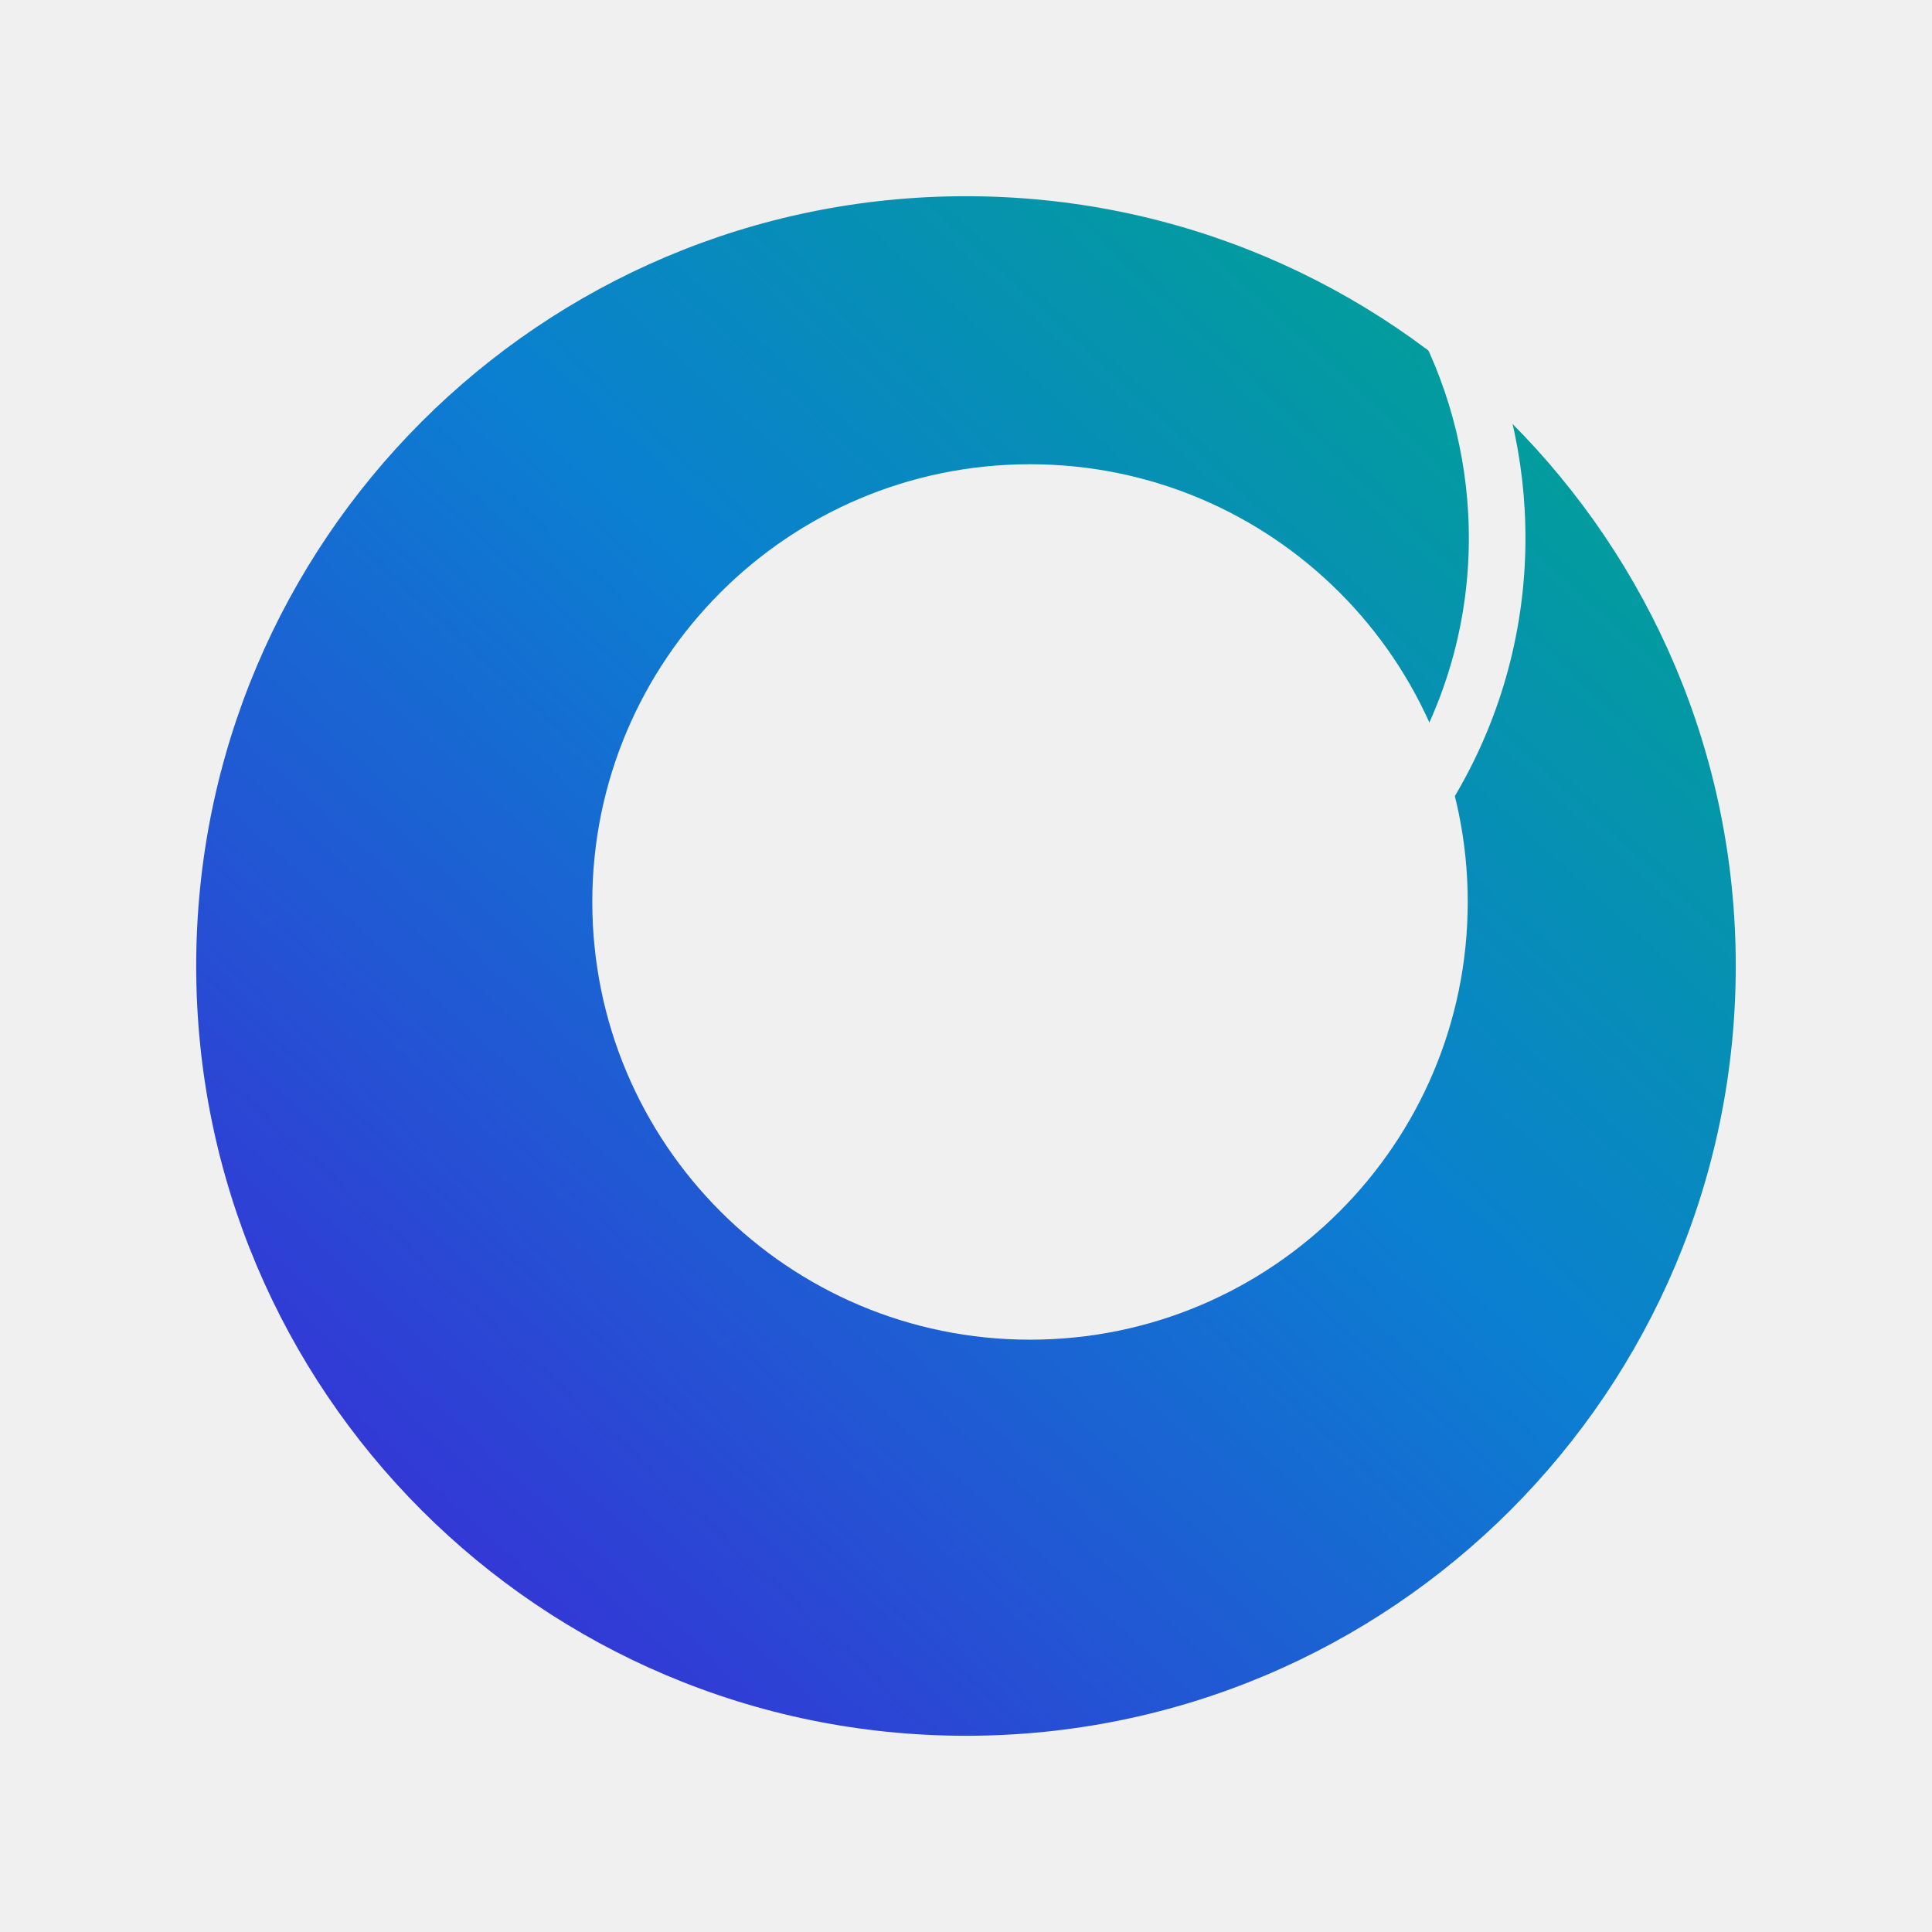
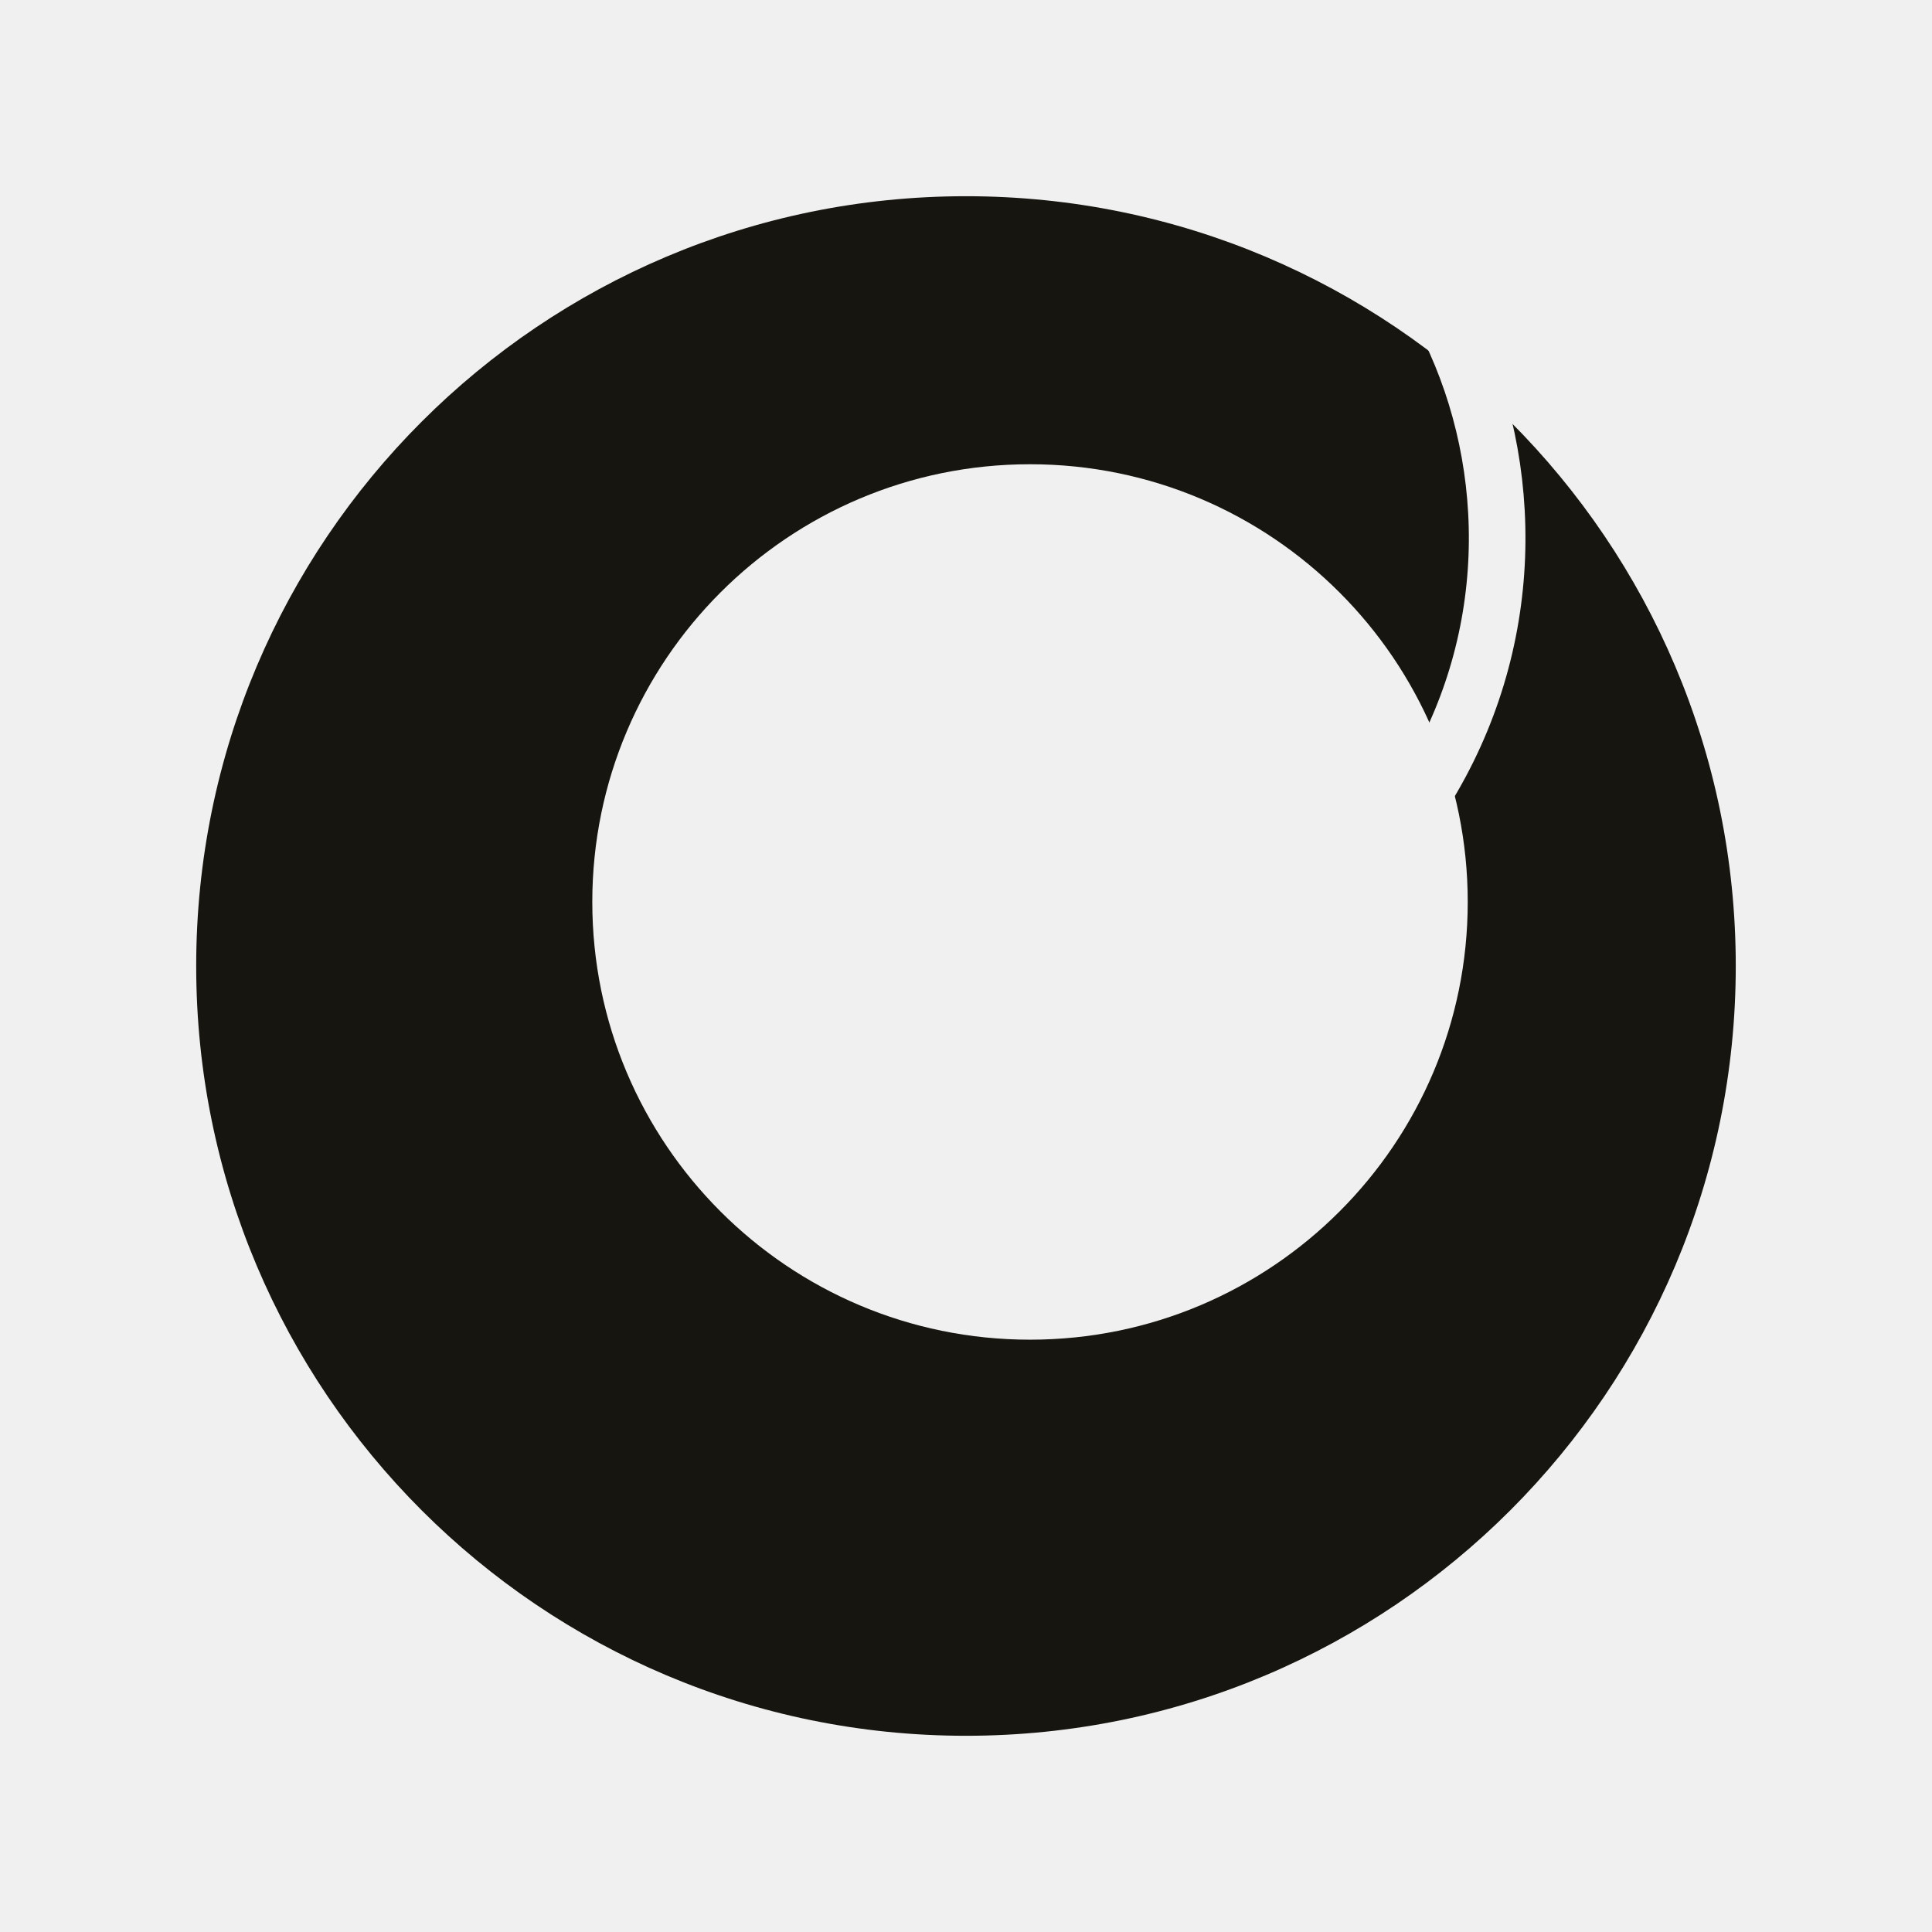
- <svg xmlns="http://www.w3.org/2000/svg" viewBox="0 0 512 512" width="512" height="512" role="img" aria-label="Ouroboros">
+ <svg xmlns="http://www.w3.org/2000/svg" width="512" height="512" viewBox="0 0 512 512" role="img" aria-label="Ouroboros">
+   <defs />
  <defs>
-     <linearGradient id="c3l-g" x1="90" y1="440" x2="430" y2="70" gradientUnits="userSpaceOnUse">
-       <stop offset="0" stop-color="#3A2BD6" />
-       <stop offset=".55" stop-color="#0B7FD1" />
-       <stop offset="1" stop-color="#00A58E" />
-     </linearGradient>
-     <mask id="c3l-k" maskUnits="userSpaceOnUse" x="0" y="0" width="512" height="512">
+     <mask id="k" maskUnits="userSpaceOnUse" x="0" y="0" width="512" height="512">
      <rect width="512" height="512" fill="#fff" />
      <path d="M313.09,27.01C395.8,48.74 429.06,163.98 357.73,234.38" fill="none" stroke="#000" stroke-width="15" />
    </mask>
  </defs>
-   <path d="M256,52A204,204 0 1 1 255.99,52ZM272.97,123.03A116,116 0 1 1 272.96,123.03Z" fill="url(#c3l-g)" fill-rule="evenodd" mask="url(#c3l-k)" />
+   <g transform="translate(0 0) scale(1.0)">
+     <path d="M256,52A204,204 0 1 1 255.99,52ZM272.97,123.03A116,116 0 1 1 272.96,123.03Z" fill="#17150F" fill-rule="evenodd" mask="url(#k)" />
+   </g>
</svg>
